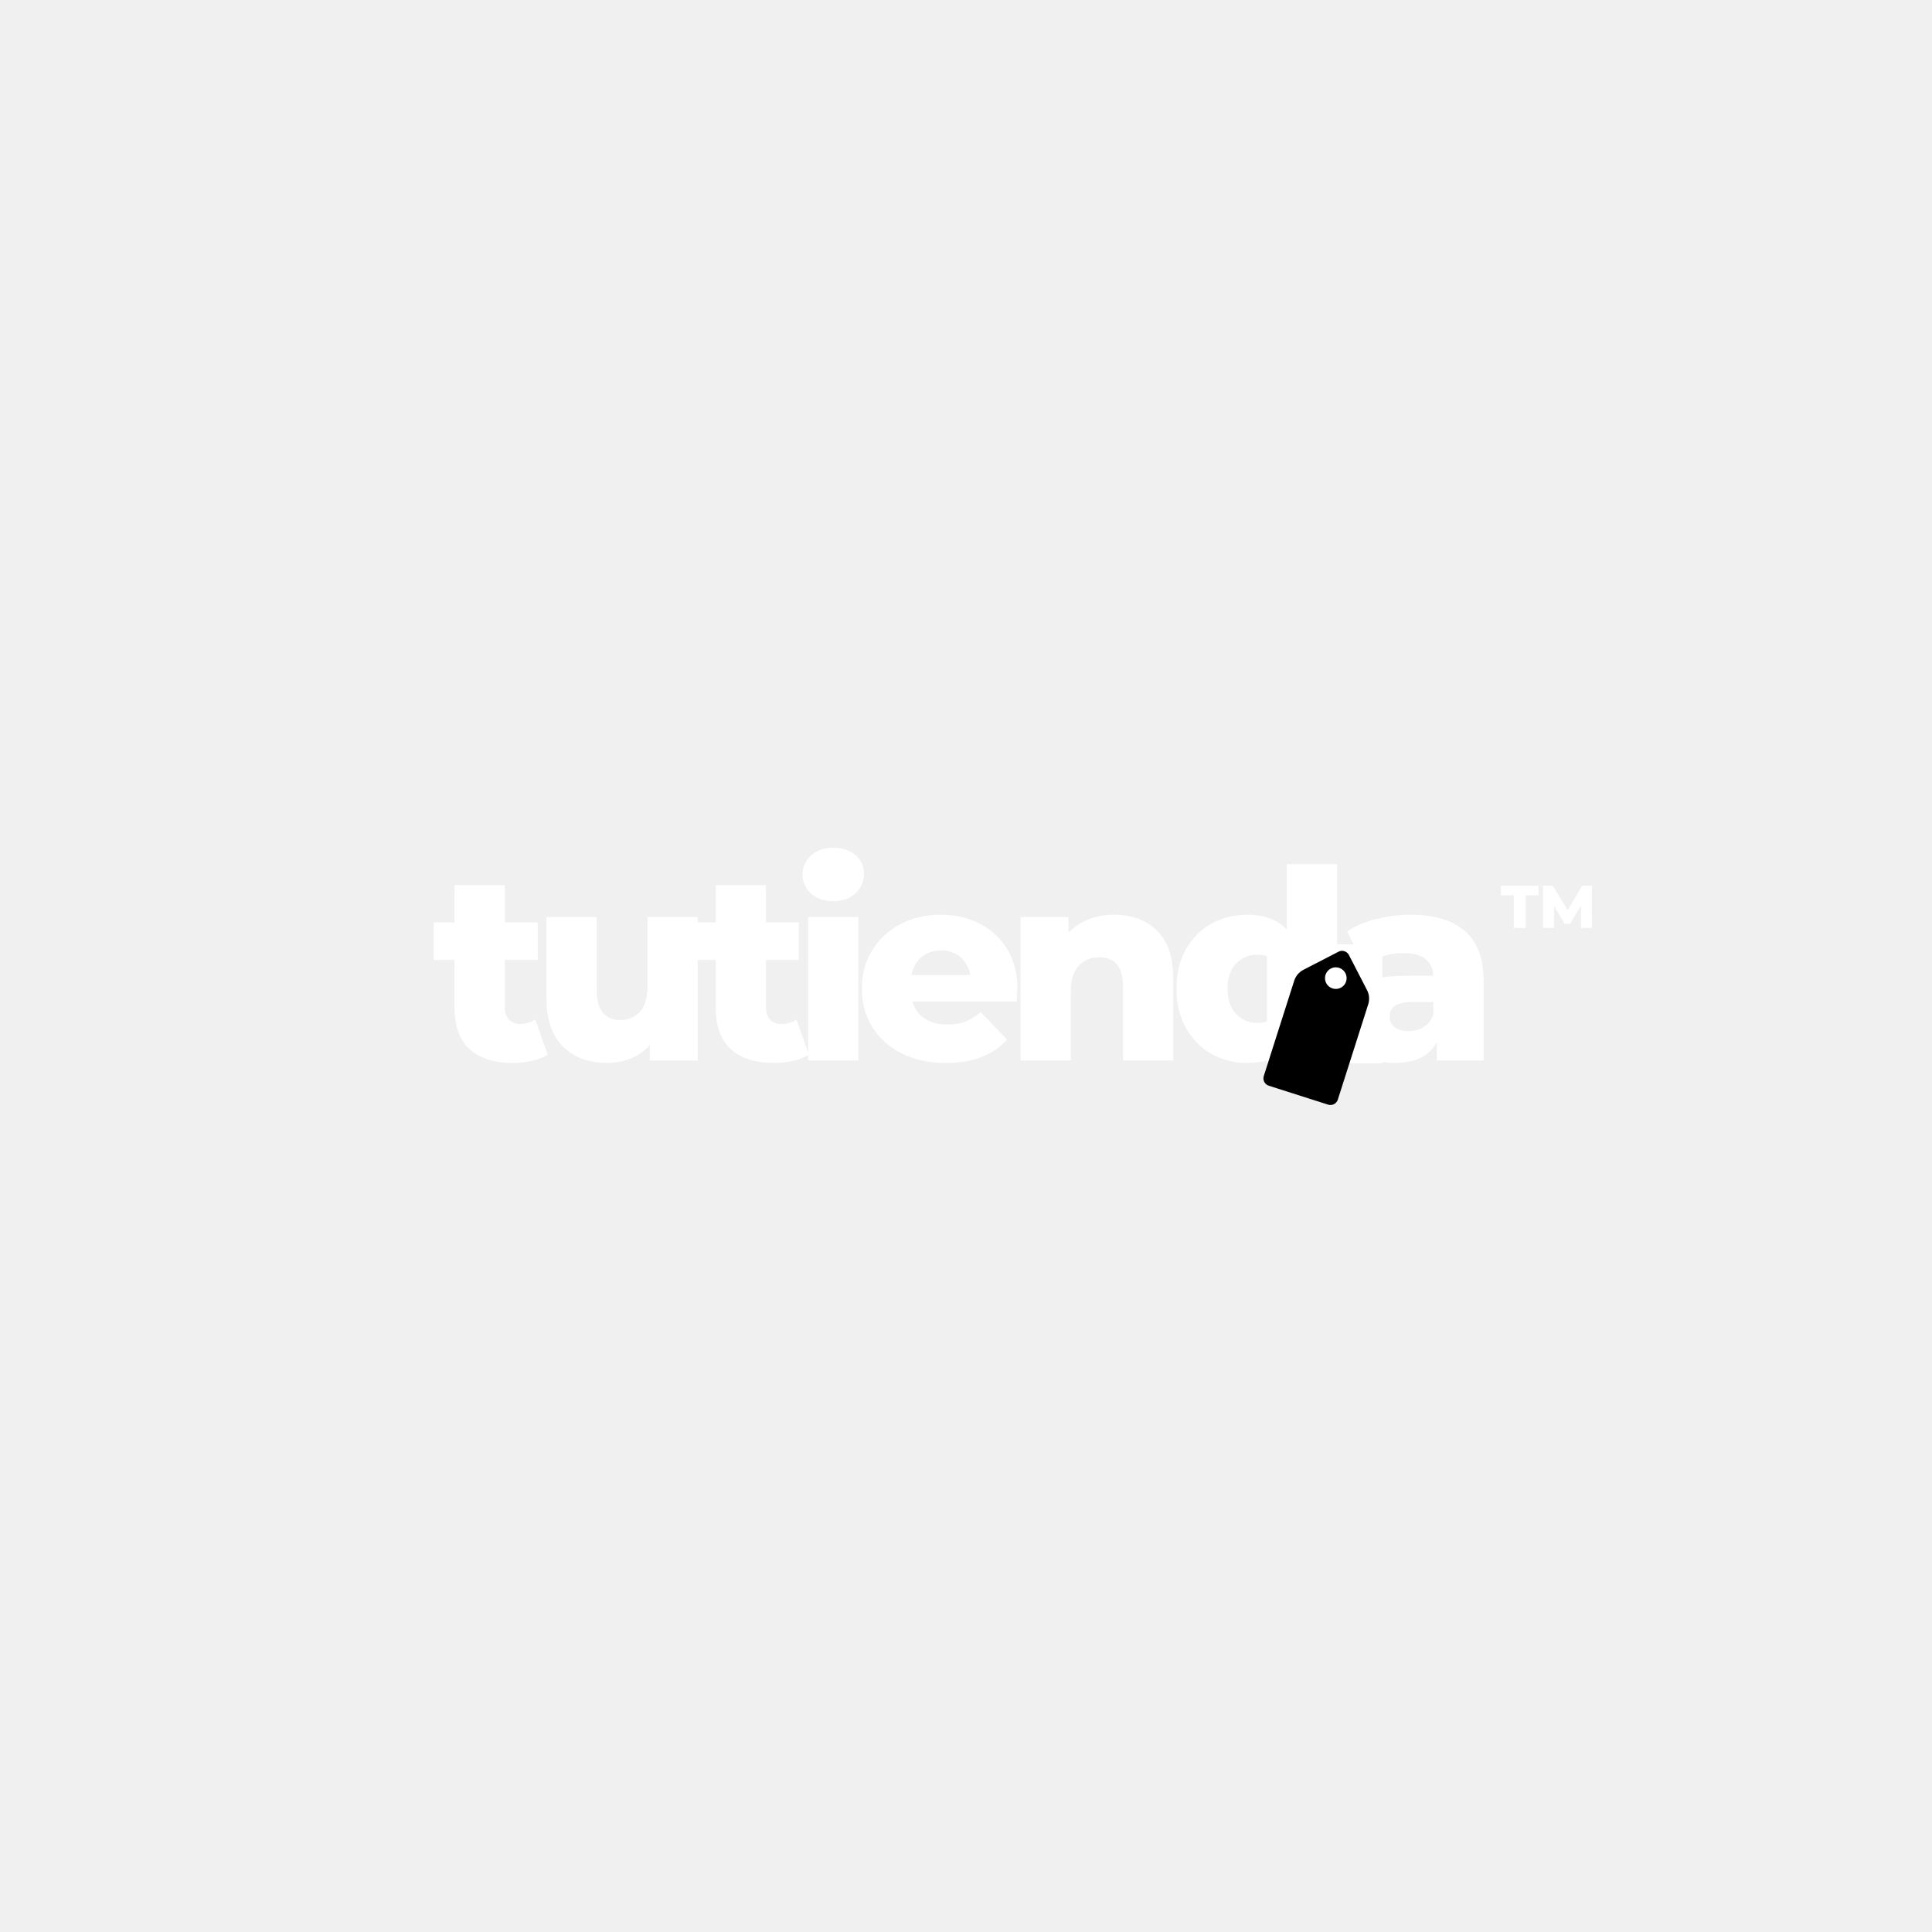
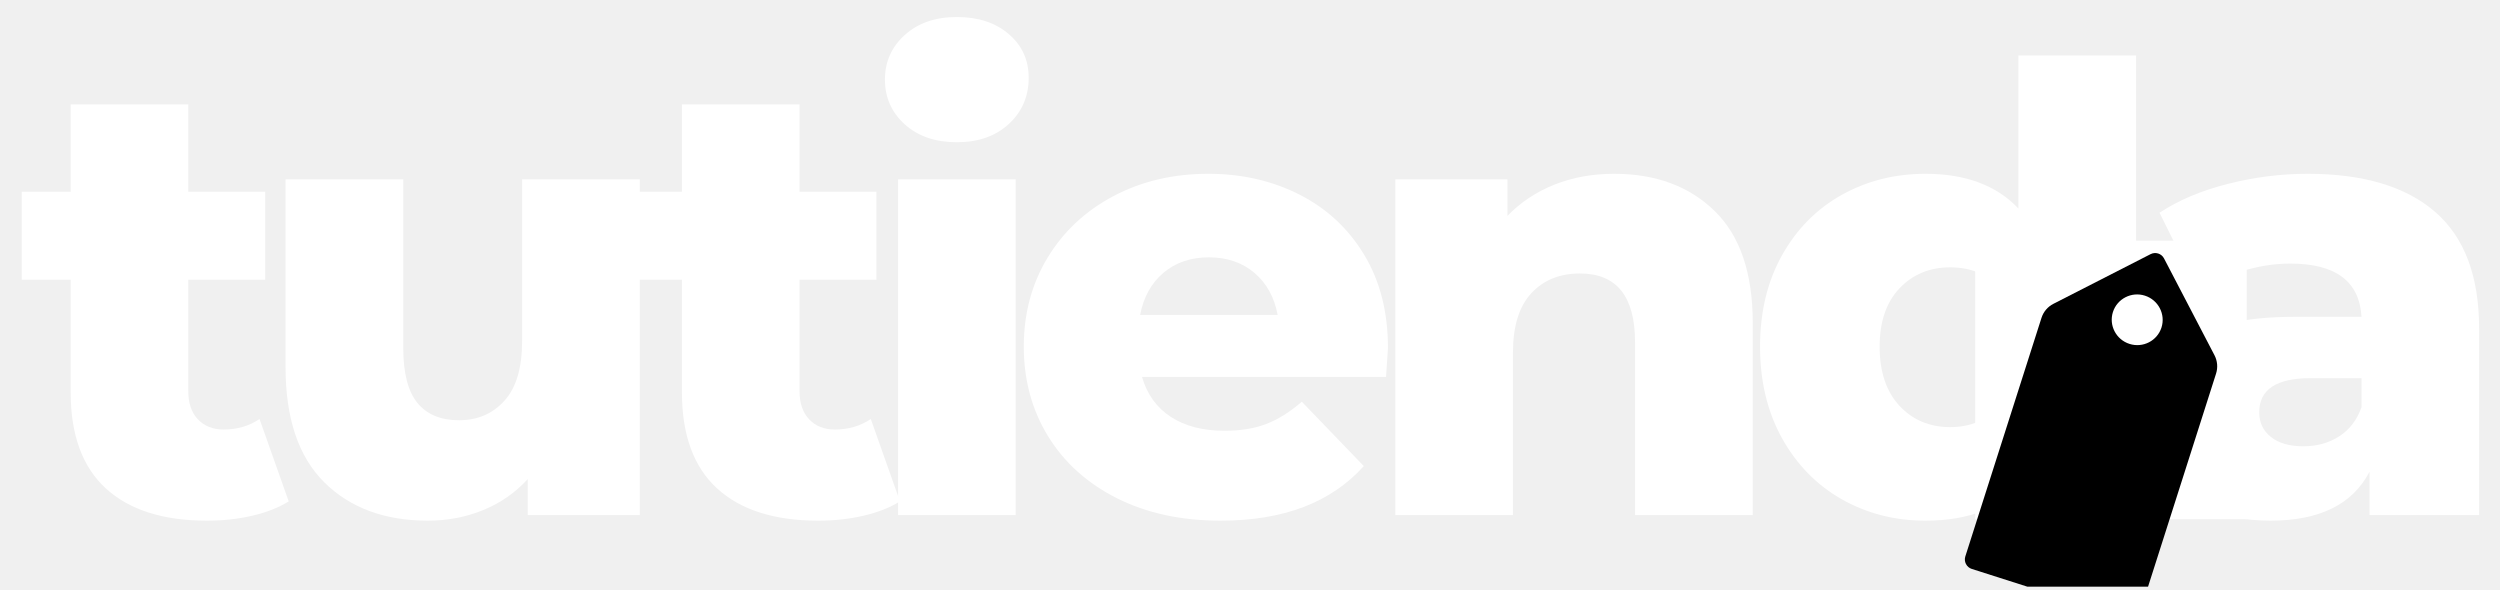
- <svg xmlns="http://www.w3.org/2000/svg" width="500" zoomAndPan="magnify" viewBox="0 0 375 375" height="500" preserveAspectRatio="xMidYMid meet" version="1.0">
+ <svg xmlns="http://www.w3.org/2000/svg" width="500" zoomAndPan="magnify" viewBox="0 0 375 88.5" height="118" preserveAspectRatio="xMidYMid meet" version="1.0">
  <defs>
    <g />
-     <clipPath id="5373dc153d">
-       <path d="M 245.906 183.293 L 268.32 183.293 L 268.32 206.391 L 245.906 206.391 Z M 245.906 183.293 " clip-rule="nonzero" />
+     <clipPath id="6b61426b9d">
+       <path d="M 296.277 36.098 L 337.012 36.098 L 337.012 77.883 L 296.277 77.883 Z M 296.277 36.098 " clip-rule="nonzero" />
    </clipPath>
-     <clipPath id="6656314285">
-       <path d="M 245 184 L 266 184 L 266 215 L 245 215 Z M 245 184 " clip-rule="nonzero" />
+     <clipPath id="ca7a734ef0">
+       <path d="M 294 37 L 333 37 L 333 88.004 L 294 88.004 Z M 294 37 " clip-rule="nonzero" />
    </clipPath>
-     <clipPath id="54b1415fa5">
-       <path d="M 244.785 210.262 L 253.707 182.312 L 268.133 186.918 L 259.211 214.867 Z M 244.785 210.262 " clip-rule="nonzero" />
+     <clipPath id="53cd4b2802">
+       <path d="M 294.242 84.852 L 310.535 33.805 L 336.828 42.195 L 320.535 93.246 Z M 294.242 84.852 " clip-rule="nonzero" />
    </clipPath>
-     <clipPath id="b717c44eb7">
-       <path d="M 251.203 190.355 L 245.301 208.852 C 245.047 209.641 245.484 210.484 246.273 210.738 L 257.781 214.41 C 258.57 214.664 259.414 214.227 259.668 213.438 L 265.57 194.941 C 265.863 194.027 265.781 193.031 265.34 192.18 L 261.824 185.367 C 261.445 184.633 260.539 184.344 259.805 184.723 L 252.992 188.238 C 252.141 188.68 251.496 189.441 251.203 190.355 Z M 251.203 190.355 " clip-rule="nonzero" />
+     <clipPath id="2dde5b7857">
+       <path d="M 306.223 47.68 L 294.797 83.465 C 294.68 83.84 294.711 84.25 294.895 84.602 C 295.074 84.953 295.391 85.219 295.766 85.34 L 319.113 92.793 C 319.488 92.91 319.898 92.879 320.25 92.695 C 320.602 92.516 320.867 92.199 320.988 91.824 L 332.41 56.039 C 332.699 55.129 332.617 54.141 332.176 53.293 L 324.605 38.766 C 324.227 38.031 323.324 37.746 322.59 38.121 L 308.004 45.578 C 307.152 46.012 306.512 46.77 306.223 47.68 Z M 306.223 47.68 " clip-rule="nonzero" />
    </clipPath>
-     <clipPath id="944a4e25a1">
-       <path d="M 257 187 L 262 187 L 262 192 L 257 192 Z M 257 187 " clip-rule="nonzero" />
+     <clipPath id="34893b7ccd">
+       <path d="M 316 44 L 325 44 L 325 52 L 316 52 Z M 316 44 " clip-rule="nonzero" />
    </clipPath>
-     <clipPath id="daa798a768">
-       <path d="M 257.918 187.215 L 261.918 188.492 L 260.641 192.496 L 256.641 191.219 Z M 257.918 187.215 " clip-rule="nonzero" />
+     <clipPath id="752bdd3b42">
+       <path d="M 318.094 43.188 L 325.387 45.516 L 323.078 52.754 L 315.785 50.426 Z M 318.094 43.188 " clip-rule="nonzero" />
    </clipPath>
-     <clipPath id="b09138feae">
-       <path d="M 259.918 187.855 C 258.812 187.504 257.633 188.113 257.281 189.219 C 256.926 190.32 257.535 191.504 258.641 191.855 C 259.746 192.207 260.93 191.598 261.281 190.496 C 261.633 189.391 261.023 188.207 259.918 187.855 Z M 259.918 187.855 " clip-rule="nonzero" />
+     <clipPath id="1c2667cc56">
+       <path d="M 321.734 44.348 C 319.723 43.707 317.578 44.809 316.938 46.805 C 316.301 48.805 317.414 50.945 319.426 51.586 C 321.438 52.227 323.582 51.129 324.223 49.129 C 324.859 47.133 323.746 44.992 321.734 44.348 Z M 321.734 44.348 " clip-rule="nonzero" />
    </clipPath>
  </defs>
  <g fill="#ffffff" fill-opacity="1">
-     <g transform="translate(83.97119, 205.8428)">
+     <g transform="translate(2.884298, 77.25632)">
      <g>
-         <path d="M 22.344 -1.125 C 21.52 -0.613 20.516 -0.223 19.328 0.047 C 18.148 0.328 16.895 0.469 15.562 0.469 C 11.938 0.469 9.145 -0.422 7.188 -2.203 C 5.238 -3.984 4.266 -6.641 4.266 -10.172 L 4.266 -19.516 L 0.203 -19.516 L 0.203 -26.812 L 4.266 -26.812 L 4.266 -34.047 L 14.016 -34.047 L 14.016 -26.812 L 20.391 -26.812 L 20.391 -19.516 L 14.016 -19.516 L 14.016 -10.266 C 14.016 -9.273 14.281 -8.5 14.812 -7.938 C 15.344 -7.375 16.055 -7.094 16.953 -7.094 C 18.078 -7.094 19.066 -7.379 19.922 -7.953 Z M 22.344 -1.125 " />
+         <path d="M 40.422 -2.047 C 38.93 -1.117 37.117 -0.406 34.984 0.094 C 32.848 0.594 30.57 0.844 28.156 0.844 C 21.582 0.844 16.531 -0.766 13 -3.984 C 9.477 -7.211 7.719 -12.016 7.719 -18.391 L 7.719 -35.297 L 0.375 -35.297 L 0.375 -48.5 L 7.719 -48.5 L 7.719 -61.594 L 25.359 -61.594 L 25.359 -48.5 L 36.891 -48.5 L 36.891 -35.297 L 25.359 -35.297 L 25.359 -18.578 C 25.359 -16.785 25.836 -15.379 26.797 -14.359 C 27.766 -13.336 29.051 -12.828 30.656 -12.828 C 32.695 -12.828 34.492 -13.352 36.047 -14.406 Z M 40.422 -2.047 " />
      </g>
    </g>
  </g>
  <g fill="#ffffff" fill-opacity="1">
-     <g transform="translate(103.0257, 205.8428)">
+     <g transform="translate(37.34839, 77.25632)">
      <g>
-         <path d="M 32.406 -27.844 L 32.406 0 L 23.109 0 L 23.109 -2.984 C 22.086 -1.848 20.852 -0.988 19.406 -0.406 C 17.969 0.176 16.445 0.469 14.844 0.469 C 11.25 0.469 8.379 -0.594 6.234 -2.719 C 4.098 -4.844 3.031 -8.031 3.031 -12.281 L 3.031 -27.844 L 12.781 -27.844 L 12.781 -13.859 C 12.781 -11.773 13.176 -10.254 13.969 -9.297 C 14.758 -8.336 15.906 -7.859 17.406 -7.859 C 18.945 -7.859 20.207 -8.395 21.188 -9.469 C 22.164 -10.551 22.656 -12.207 22.656 -14.438 L 22.656 -27.844 Z M 32.406 -27.844 " />
+         <path d="M 58.625 -50.359 L 58.625 0 L 41.812 0 L 41.812 -5.391 C 39.945 -3.348 37.711 -1.797 35.109 -0.734 C 32.516 0.316 29.758 0.844 26.844 0.844 C 20.344 0.844 15.156 -1.078 11.281 -4.922 C 7.414 -8.766 5.484 -14.523 5.484 -22.203 L 5.484 -50.359 L 23.141 -50.359 L 23.141 -25.078 C 23.141 -21.305 23.848 -18.551 25.266 -16.812 C 26.691 -15.082 28.77 -14.219 31.5 -14.219 C 34.281 -14.219 36.551 -15.191 38.312 -17.141 C 40.082 -19.086 40.969 -22.078 40.969 -26.109 L 40.969 -50.359 Z M 58.625 -50.359 " />
      </g>
    </g>
  </g>
  <g fill="#ffffff" fill-opacity="1">
-     <g transform="translate(134.6634, 205.8428)">
+     <g transform="translate(94.57225, 77.25632)">
      <g>
-         <path d="M 22.344 -1.125 C 21.52 -0.613 20.516 -0.223 19.328 0.047 C 18.148 0.328 16.895 0.469 15.562 0.469 C 11.938 0.469 9.145 -0.422 7.188 -2.203 C 5.238 -3.984 4.266 -6.641 4.266 -10.172 L 4.266 -19.516 L 0.203 -19.516 L 0.203 -26.812 L 4.266 -26.812 L 4.266 -34.047 L 14.016 -34.047 L 14.016 -26.812 L 20.391 -26.812 L 20.391 -19.516 L 14.016 -19.516 L 14.016 -10.266 C 14.016 -9.273 14.281 -8.5 14.812 -7.938 C 15.344 -7.375 16.055 -7.094 16.953 -7.094 C 18.078 -7.094 19.066 -7.379 19.922 -7.953 Z M 22.344 -1.125 " />
+         <path d="M 40.422 -2.047 C 38.93 -1.117 37.117 -0.406 34.984 0.094 C 32.848 0.594 30.57 0.844 28.156 0.844 C 21.582 0.844 16.531 -0.766 13 -3.984 C 9.477 -7.211 7.719 -12.016 7.719 -18.391 L 7.719 -35.297 L 0.375 -35.297 L 0.375 -48.5 L 7.719 -48.5 L 7.719 -61.594 L 25.359 -61.594 L 25.359 -48.5 L 36.891 -48.5 L 36.891 -35.297 L 25.359 -35.297 L 25.359 -18.578 C 25.359 -16.785 25.836 -15.379 26.797 -14.359 C 27.766 -13.336 29.051 -12.828 30.656 -12.828 C 32.695 -12.828 34.492 -13.352 36.047 -14.406 Z M 40.422 -2.047 " />
      </g>
    </g>
  </g>
  <g fill="#ffffff" fill-opacity="1">
-     <g transform="translate(153.718, 205.8428)">
+     <g transform="translate(129.0363, 77.25632)">
      <g>
-         <path d="M 3.141 -27.844 L 12.891 -27.844 L 12.891 0 L 3.141 0 Z M 8.016 -30.922 C 6.234 -30.922 4.797 -31.414 3.703 -32.406 C 2.609 -33.395 2.062 -34.629 2.062 -36.109 C 2.062 -37.578 2.609 -38.805 3.703 -39.797 C 4.797 -40.797 6.234 -41.297 8.016 -41.297 C 9.797 -41.297 11.234 -40.82 12.328 -39.875 C 13.422 -38.938 13.969 -37.734 13.969 -36.266 C 13.969 -34.723 13.422 -33.445 12.328 -32.438 C 11.234 -31.426 9.797 -30.922 8.016 -30.922 Z M 8.016 -30.922 " />
+         <path d="M 5.672 -50.359 L 23.312 -50.359 L 23.312 0 L 5.672 0 Z M 14.484 -55.922 C 11.266 -55.922 8.66 -56.816 6.672 -58.609 C 4.691 -60.41 3.703 -62.645 3.703 -65.312 C 3.703 -67.977 4.691 -70.207 6.672 -72 C 8.66 -73.801 11.266 -74.703 14.484 -74.703 C 17.703 -74.703 20.301 -73.848 22.281 -72.141 C 24.27 -70.441 25.266 -68.258 25.266 -65.594 C 25.266 -62.801 24.27 -60.488 22.281 -58.656 C 20.301 -56.832 17.703 -55.922 14.484 -55.922 Z M 14.484 -55.922 " />
      </g>
    </g>
  </g>
  <g fill="#ffffff" fill-opacity="1">
-     <g transform="translate(165.8903, 205.8428)">
+     <g transform="translate(151.0522, 77.25632)">
      <g>
-         <path d="M 31.594 -13.859 C 31.594 -13.797 31.539 -12.992 31.438 -11.453 L 11.203 -11.453 C 11.609 -10.016 12.398 -8.91 13.578 -8.141 C 14.766 -7.367 16.25 -6.984 18.031 -6.984 C 19.363 -6.984 20.516 -7.172 21.484 -7.547 C 22.461 -7.922 23.453 -8.539 24.453 -9.406 L 29.578 -4.062 C 26.879 -1.039 22.926 0.469 17.719 0.469 C 14.469 0.469 11.609 -0.145 9.141 -1.375 C 6.672 -2.613 4.758 -4.328 3.406 -6.516 C 2.062 -8.711 1.391 -11.195 1.391 -13.969 C 1.391 -16.707 2.047 -19.16 3.359 -21.328 C 4.68 -23.504 6.504 -25.207 8.828 -26.438 C 11.16 -27.676 13.781 -28.297 16.688 -28.297 C 19.469 -28.297 21.984 -27.723 24.234 -26.578 C 26.492 -25.43 28.285 -23.77 29.609 -21.594 C 30.93 -19.414 31.594 -16.836 31.594 -13.859 Z M 16.75 -21.359 C 15.238 -21.359 13.977 -20.93 12.969 -20.078 C 11.957 -19.223 11.316 -18.062 11.047 -16.594 L 22.438 -16.594 C 22.164 -18.062 21.523 -19.223 20.516 -20.078 C 19.504 -20.93 18.25 -21.359 16.75 -21.359 Z M 16.75 -21.359 " />
+         <path d="M 57.141 -25.078 C 57.141 -24.961 57.047 -23.508 56.859 -20.719 L 20.25 -20.719 C 21 -18.113 22.441 -16.113 24.578 -14.719 C 26.711 -13.332 29.391 -12.641 32.609 -12.641 C 35.023 -12.641 37.113 -12.977 38.875 -13.656 C 40.645 -14.332 42.426 -15.445 44.219 -17 L 53.516 -7.344 C 48.617 -1.883 41.461 0.844 32.047 0.844 C 26.16 0.844 20.988 -0.27 16.531 -2.5 C 12.07 -4.738 8.617 -7.836 6.172 -11.797 C 3.734 -15.766 2.516 -20.254 2.516 -25.266 C 2.516 -30.223 3.703 -34.664 6.078 -38.594 C 8.461 -42.531 11.758 -45.613 15.969 -47.844 C 20.188 -50.07 24.926 -51.188 30.188 -51.188 C 35.207 -51.188 39.758 -50.148 43.844 -48.078 C 47.938 -46.004 51.176 -43 53.562 -39.062 C 55.945 -35.133 57.141 -30.473 57.141 -25.078 Z M 30.281 -38.656 C 27.562 -38.656 25.285 -37.879 23.453 -36.328 C 21.629 -34.773 20.469 -32.672 19.969 -30.016 L 40.594 -30.016 C 40.102 -32.672 38.941 -34.773 37.109 -36.328 C 35.285 -37.879 33.008 -38.656 30.281 -38.656 Z M 30.281 -38.656 " />
      </g>
    </g>
  </g>
  <g fill="#ffffff" fill-opacity="1">
-     <g transform="translate(194.96, 205.8428)">
+     <g transform="translate(203.6313, 77.25632)">
      <g>
-         <path d="M 21.266 -28.297 C 24.723 -28.297 27.504 -27.27 29.609 -25.219 C 31.711 -23.164 32.766 -20.066 32.766 -15.922 L 32.766 0 L 23.016 0 L 23.016 -14.328 C 23.016 -18.129 21.488 -20.031 18.438 -20.031 C 16.758 -20.031 15.414 -19.484 14.406 -18.391 C 13.395 -17.297 12.891 -15.648 12.891 -13.453 L 12.891 0 L 3.141 0 L 3.141 -27.844 L 12.422 -27.844 L 12.422 -24.812 C 13.523 -25.938 14.828 -26.797 16.328 -27.391 C 17.836 -27.992 19.484 -28.297 21.266 -28.297 Z M 21.266 -28.297 " />
+         <path d="M 38.469 -51.188 C 44.719 -51.188 49.75 -49.328 53.562 -45.609 C 57.375 -41.898 59.281 -36.297 59.281 -28.797 L 59.281 0 L 41.625 0 L 41.625 -25.922 C 41.625 -32.797 38.867 -36.234 33.359 -36.234 C 30.316 -36.234 27.879 -35.238 26.047 -33.25 C 24.223 -31.27 23.312 -28.301 23.312 -24.344 L 23.312 0 L 5.672 0 L 5.672 -50.359 L 22.484 -50.359 L 22.484 -44.875 C 24.461 -46.914 26.812 -48.477 29.531 -49.562 C 32.258 -50.645 35.238 -51.188 38.469 -51.188 Z M 38.469 -51.188 " />
      </g>
    </g>
  </g>
  <g fill="#ffffff" fill-opacity="1">
-     <g transform="translate(226.8032, 205.8428)">
+     <g transform="translate(261.2267, 77.25632)">
      <g>
-         <path d="M 32.719 -38.109 L 32.719 0 L 23.422 0 L 23.422 -2.766 C 21.609 -0.609 18.883 0.469 15.25 0.469 C 12.719 0.469 10.406 -0.117 8.312 -1.297 C 6.227 -2.484 4.578 -4.172 3.359 -6.359 C 2.148 -8.555 1.547 -11.094 1.547 -13.969 C 1.547 -16.844 2.148 -19.367 3.359 -21.547 C 4.578 -23.723 6.227 -25.391 8.312 -26.547 C 10.406 -27.711 12.719 -28.297 15.25 -28.297 C 18.57 -28.297 21.141 -27.336 22.953 -25.422 L 22.953 -38.109 Z M 17.312 -7.297 C 18.988 -7.297 20.375 -7.883 21.469 -9.062 C 22.562 -10.25 23.109 -11.883 23.109 -13.969 C 23.109 -16.02 22.566 -17.629 21.484 -18.797 C 20.41 -19.961 19.02 -20.547 17.312 -20.547 C 15.594 -20.547 14.188 -19.961 13.094 -18.797 C 12 -17.629 11.453 -16.02 11.453 -13.969 C 11.453 -11.883 12 -10.25 13.094 -9.062 C 14.188 -7.883 15.594 -7.297 17.312 -7.297 Z M 17.312 -7.297 " />
+         <path d="M 59.188 -68.938 L 59.188 0 L 42.359 0 L 42.359 -5.016 C 39.078 -1.109 34.156 0.844 27.594 0.844 C 23.008 0.844 18.828 -0.223 15.047 -2.359 C 11.273 -4.504 8.285 -7.555 6.078 -11.516 C 3.879 -15.484 2.781 -20.066 2.781 -25.266 C 2.781 -30.473 3.879 -35.039 6.078 -38.969 C 8.285 -42.906 11.273 -45.926 15.047 -48.031 C 18.828 -50.133 23.008 -51.188 27.594 -51.188 C 33.602 -51.188 38.25 -49.453 41.531 -45.984 L 41.531 -68.938 Z M 31.312 -13.188 C 34.344 -13.188 36.848 -14.254 38.828 -16.391 C 40.816 -18.535 41.812 -21.492 41.812 -25.266 C 41.812 -28.984 40.832 -31.895 38.875 -34 C 36.926 -36.102 34.406 -37.156 31.312 -37.156 C 28.219 -37.156 25.676 -36.102 23.688 -34 C 21.707 -31.895 20.719 -28.984 20.719 -25.266 C 20.719 -21.492 21.707 -18.535 23.688 -16.391 C 25.676 -14.254 28.219 -13.188 31.312 -13.188 Z M 31.312 -13.188 " />
      </g>
    </g>
  </g>
  <g fill="#ffffff" fill-opacity="1">
-     <g transform="translate(258.7491, 205.8428)">
+     <g transform="translate(319.0079, 77.25632)">
      <g>
-         <path d="M 15 -28.297 C 19.625 -28.297 23.148 -27.242 25.578 -25.141 C 28.004 -23.035 29.219 -19.805 29.219 -15.453 L 29.219 0 L 20.141 0 L 20.141 -3.594 C 18.734 -0.883 15.992 0.469 11.922 0.469 C 9.766 0.469 7.895 0.094 6.312 -0.656 C 4.738 -1.414 3.551 -2.438 2.75 -3.719 C 1.945 -5.008 1.547 -6.473 1.547 -8.109 C 1.547 -10.742 2.551 -12.789 4.562 -14.25 C 6.582 -15.707 9.703 -16.438 13.922 -16.438 L 19.469 -16.438 C 19.289 -19.383 17.32 -20.859 13.562 -20.859 C 12.227 -20.859 10.875 -20.641 9.5 -20.203 C 8.133 -19.773 6.973 -19.188 6.016 -18.438 L 2.719 -25.062 C 4.258 -26.094 6.133 -26.891 8.344 -27.453 C 10.551 -28.016 12.77 -28.297 15 -28.297 Z M 14.641 -5.703 C 15.766 -5.703 16.754 -5.973 17.609 -6.516 C 18.473 -7.066 19.094 -7.875 19.469 -8.938 L 19.469 -11.344 L 15.25 -11.344 C 12.406 -11.344 10.984 -10.406 10.984 -8.531 C 10.984 -7.664 11.305 -6.977 11.953 -6.469 C 12.609 -5.957 13.504 -5.703 14.641 -5.703 Z M 14.641 -5.703 " />
+         <path d="M 27.125 -51.188 C 35.488 -51.188 41.867 -49.281 46.266 -45.469 C 50.66 -41.664 52.859 -35.832 52.859 -27.969 L 52.859 0 L 36.422 0 L 36.422 -6.5 C 33.879 -1.602 28.922 0.844 21.547 0.844 C 17.648 0.844 14.273 0.16 11.422 -1.203 C 8.578 -2.566 6.426 -4.41 4.969 -6.734 C 3.508 -9.055 2.781 -11.703 2.781 -14.672 C 2.781 -19.441 4.609 -23.145 8.266 -25.781 C 11.922 -28.414 17.555 -29.734 25.172 -29.734 L 35.219 -29.734 C 34.906 -35.055 31.344 -37.719 24.531 -37.719 C 22.113 -37.719 19.664 -37.328 17.188 -36.547 C 14.707 -35.773 12.602 -34.711 10.875 -33.359 L 4.922 -45.344 C 7.711 -47.195 11.102 -48.633 15.094 -49.656 C 19.094 -50.676 23.102 -51.188 27.125 -51.188 Z M 26.484 -10.312 C 28.523 -10.312 30.316 -10.805 31.859 -11.797 C 33.41 -12.785 34.531 -14.242 35.219 -16.172 L 35.219 -20.531 L 27.594 -20.531 C 22.445 -20.531 19.875 -18.828 19.875 -15.422 C 19.875 -13.867 20.461 -12.629 21.641 -11.703 C 22.816 -10.773 24.43 -10.312 26.484 -10.312 Z M 26.484 -10.312 " />
      </g>
    </g>
  </g>
-   <g fill="#ffffff" fill-opacity="1">
-     <g transform="translate(291.2642, 180.119)">
-       <g>
-         <path d="M 2.562 -6.344 L 0.047 -6.344 L 0.047 -8.188 L 7.375 -8.188 L 7.375 -6.344 L 4.875 -6.344 L 4.875 0 L 2.562 0 Z M 2.562 -6.344 " />
+   <g clip-path="url(#6b61426b9d)">
+     <path fill="#ffffff" d="M 296.277 36.098 L 337.012 36.098 L 337.012 77.949 L 296.277 77.949 Z M 296.277 36.098 " fill-opacity="1" fill-rule="nonzero" />
+   </g>
+   <g clip-path="url(#ca7a734ef0)">
+     <g clip-path="url(#53cd4b2802)">
+       <g clip-path="url(#2dde5b7857)">
+         <path fill="#000000" d="M 294.344 84.887 L 310.836 33.223 L 337.023 41.582 L 320.535 93.246 Z M 294.344 84.887 " fill-opacity="1" fill-rule="nonzero" />
      </g>
    </g>
  </g>
-   <g fill="#ffffff" fill-opacity="1">
-     <g transform="translate(298.6832, 180.119)">
-       <g>
-         <path d="M 8.203 0 L 8.188 -4.344 L 6.078 -0.812 L 5.047 -0.812 L 2.953 -4.219 L 2.953 0 L 0.812 0 L 0.812 -8.188 L 2.719 -8.188 L 5.594 -3.453 L 8.406 -8.188 L 10.312 -8.188 L 10.328 0 Z M 8.203 0 " />
-       </g>
-     </g>
-   </g>
-   <g clip-path="url(#5373dc153d)">
-     <path fill="#ffffff" d="M 245.906 183.293 L 268.32 183.293 L 268.32 206.41 L 245.906 206.41 Z M 245.906 183.293 " fill-opacity="1" fill-rule="nonzero" />
-   </g>
-   <g clip-path="url(#6656314285)">
-     <g clip-path="url(#54b1415fa5)">
-       <g clip-path="url(#b717c44eb7)">
-         <path fill="#000000" d="M 244.844 210.281 L 253.945 181.77 L 268.312 186.355 L 259.211 214.867 Z M 244.844 210.281 " fill-opacity="1" fill-rule="nonzero" />
-       </g>
-     </g>
-   </g>
-   <g clip-path="url(#944a4e25a1)">
-     <g clip-path="url(#daa798a768)">
-       <g clip-path="url(#b09138feae)">
-         <path fill="#ffffff" d="M 257.918 187.215 L 261.918 188.492 L 260.641 192.496 L 256.641 191.219 Z M 257.918 187.215 " fill-opacity="1" fill-rule="nonzero" />
+   <g clip-path="url(#34893b7ccd)">
+     <g clip-path="url(#752bdd3b42)">
+       <g clip-path="url(#1c2667cc56)">
+         <path fill="#ffffff" d="M 318.094 43.188 L 325.387 45.516 L 323.078 52.754 L 315.785 50.426 Z M 318.094 43.188 " fill-opacity="1" fill-rule="nonzero" />
      </g>
    </g>
  </g>
</svg>
